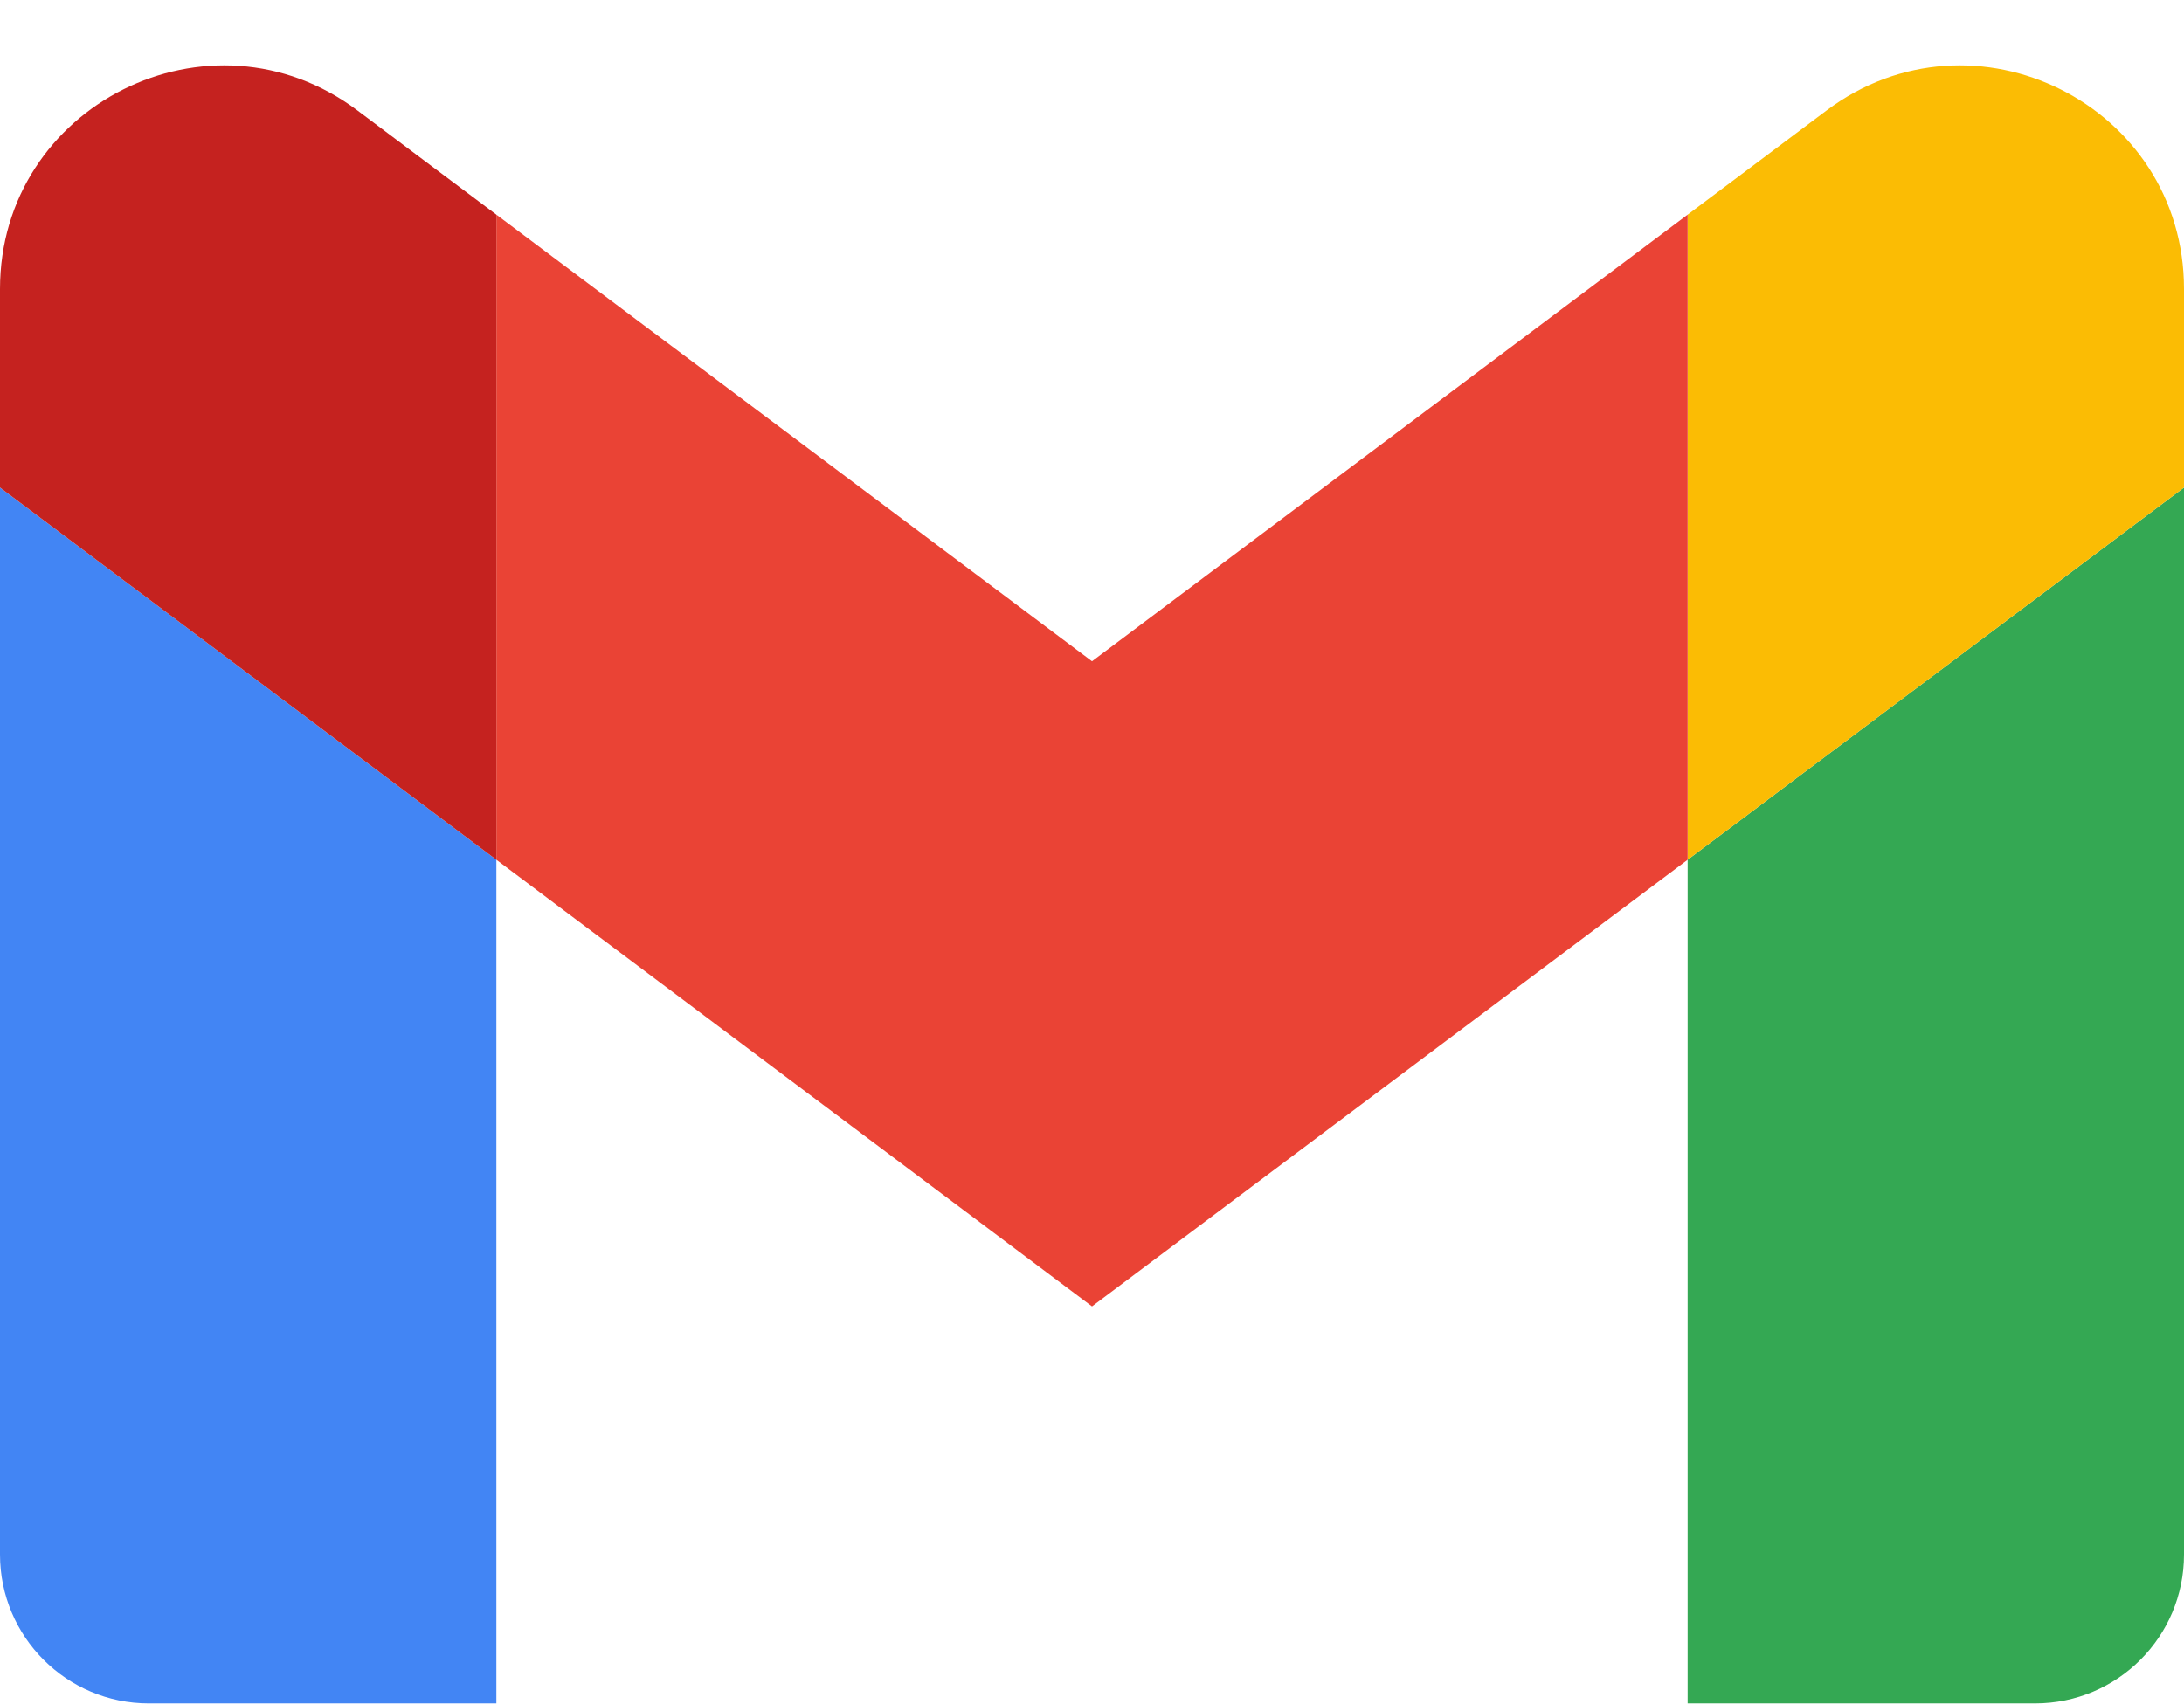
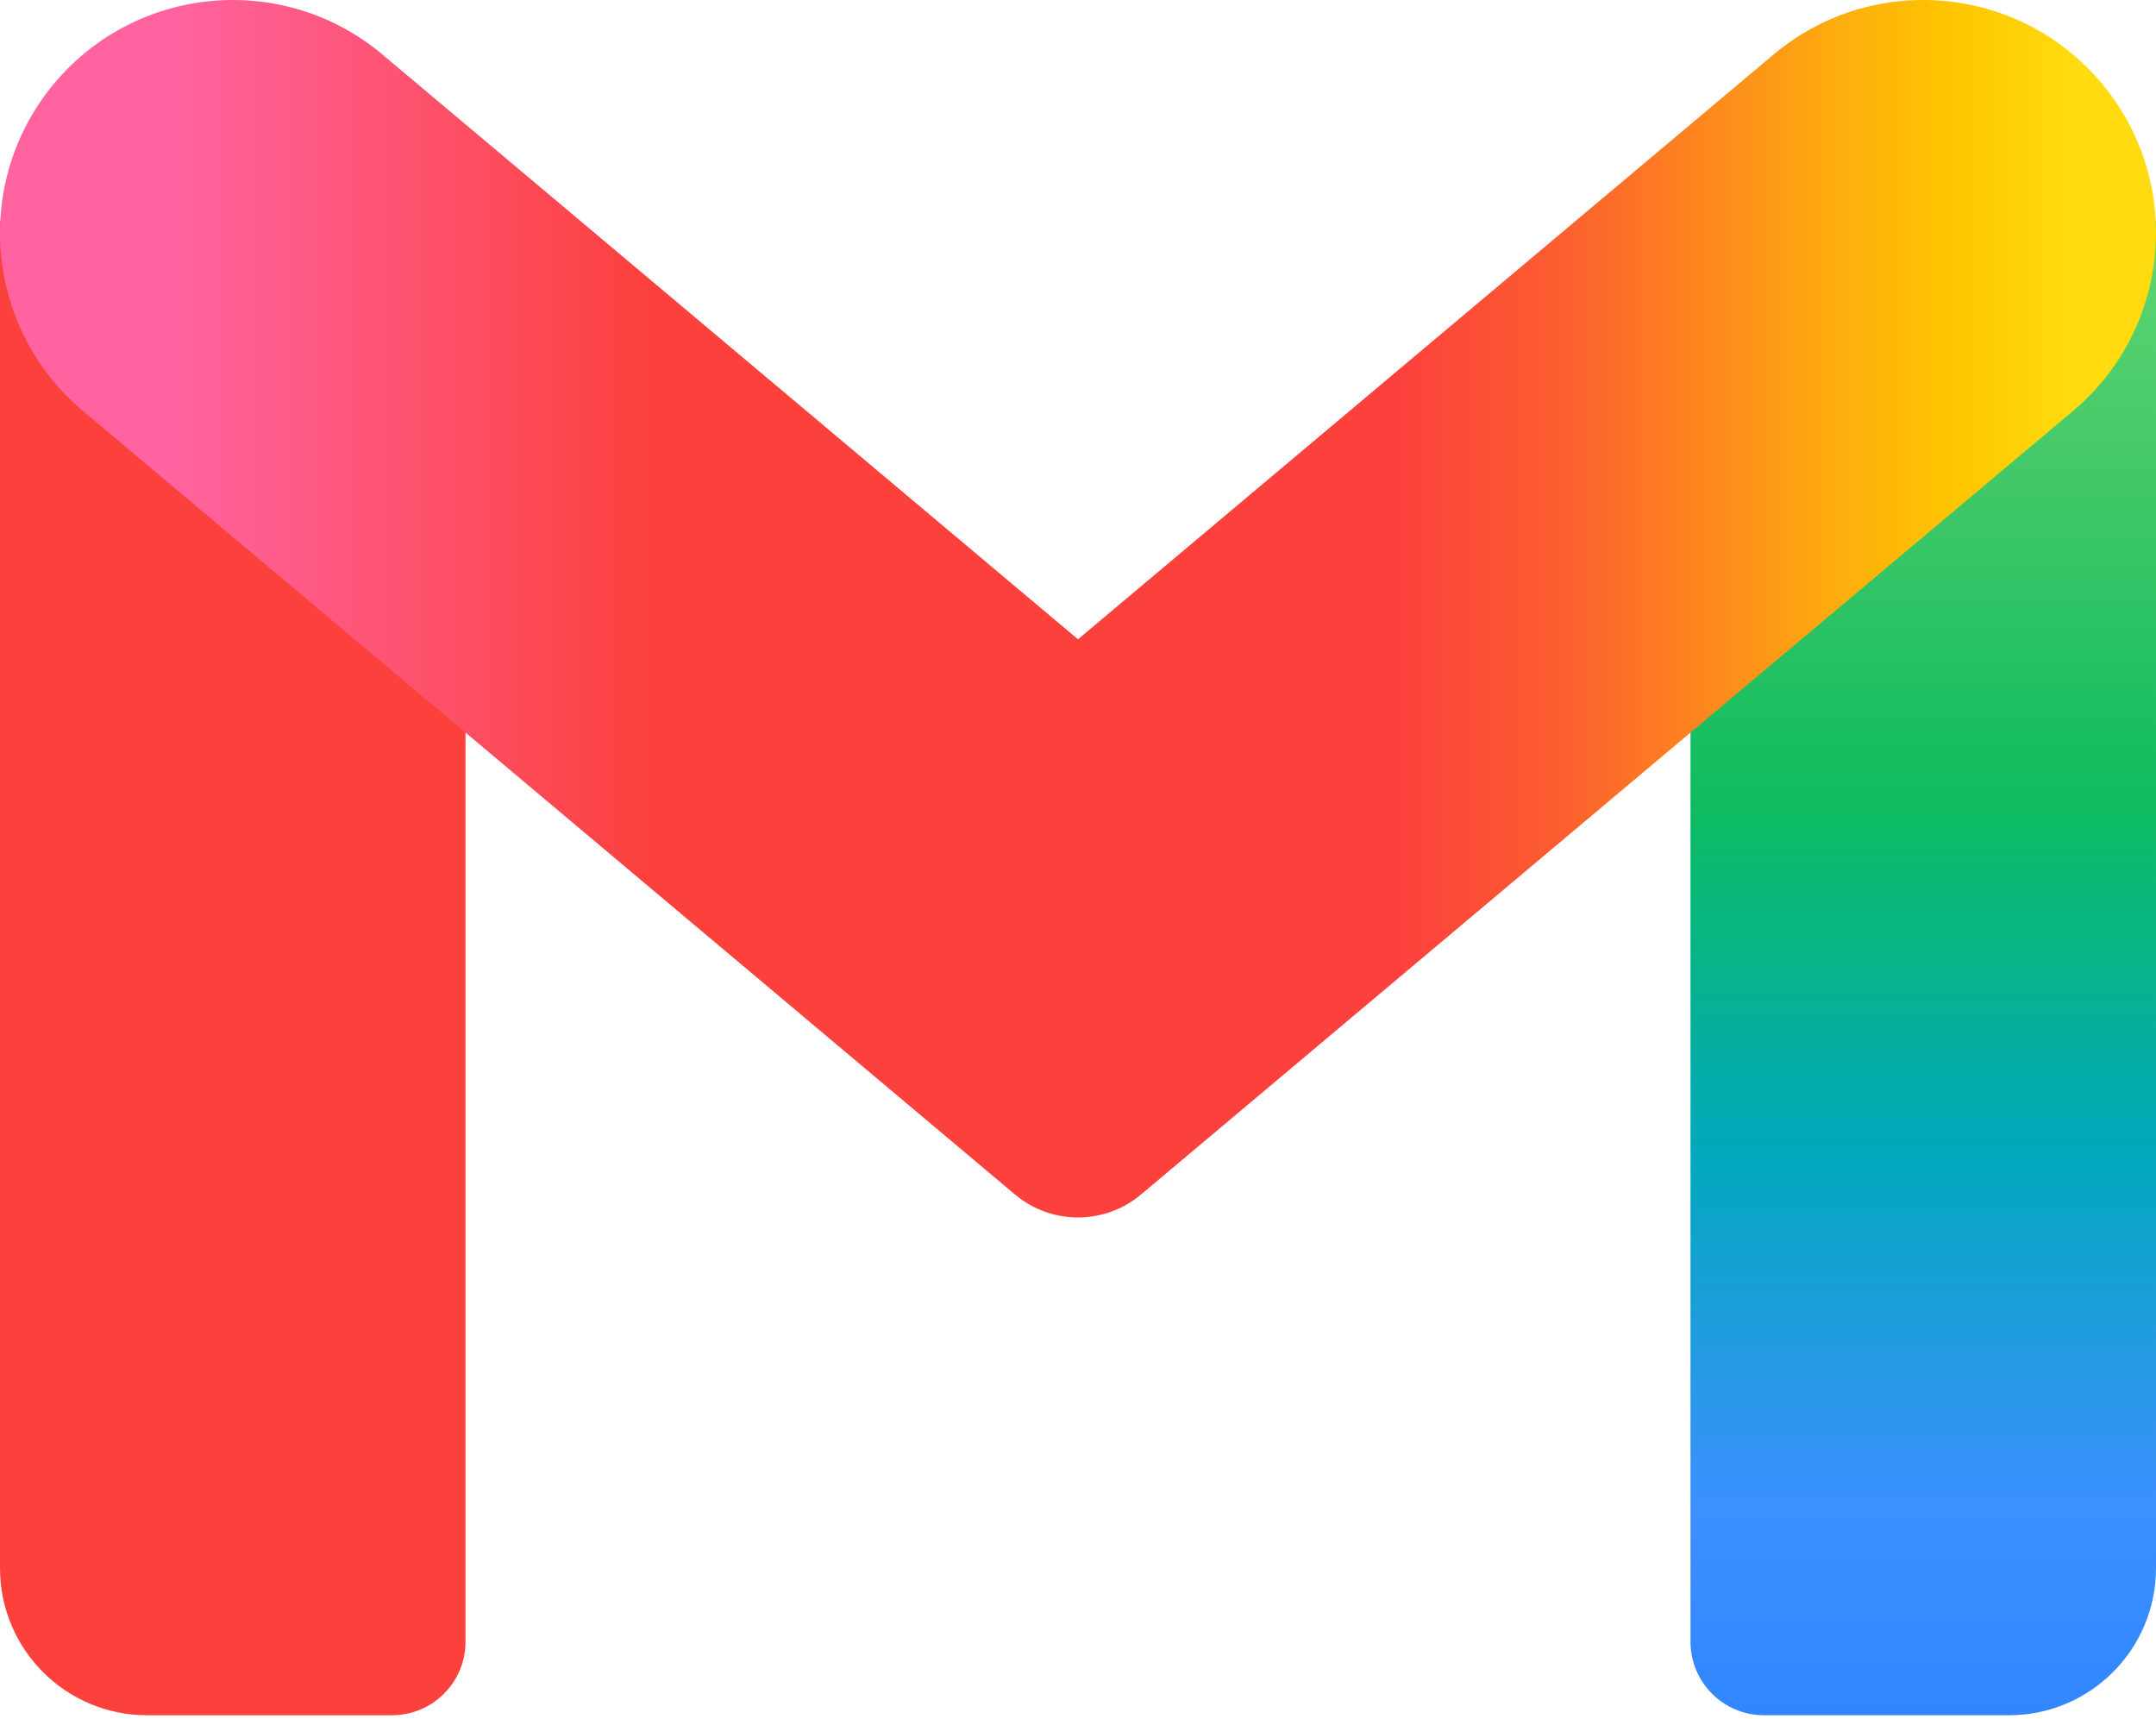
- <svg xmlns="http://www.w3.org/2000/svg" viewBox="0 49.4 512 399.42">
-   <g fill="none" fill-rule="evenodd">
-     <g fill-rule="nonzero">
-       <path fill="#4285f4" d="M34.91 448.818h81.454V251L0 163.727V413.91c0 19.287 15.622 34.91 34.91 34.91z" />
-       <path fill="#34a853" d="M395.636 448.818h81.455c19.287 0 34.909-15.622 34.909-34.909V163.727L395.636 251z" />
-       <path fill="#fbbc04" d="M395.636 99.727V251L512 163.727v-46.545c0-43.142-49.25-67.782-83.782-41.891z" />
-     </g>
-     <path fill="#ea4335" d="M116.364 251V99.727L256 204.455 395.636 99.727V251L256 355.727z" />
-     <path fill="#c5221f" fill-rule="nonzero" d="M0 117.182v46.545L116.364 251V99.727L83.782 75.291C49.25 49.4 0 74.04 0 117.18z" />
+ <svg xmlns="http://www.w3.org/2000/svg" viewBox="0 0 256 204" version="1.1" preserveAspectRatio="xMidYMid">
+   <defs>
+     <linearGradient id="a" x1="165" x2="165" y1="44" y2="166" gradientUnits="userSpaceOnUse">
+       <stop stop-color="#60d673" />
+       <stop offset="0.17" stop-color="#42c868" />
+       <stop offset="0.39" stop-color="#0ebc5f" />
+       <stop offset="0.62" stop-color="#00a9bb" />
+       <stop offset="0.86" stop-color="#3c90ff" />
+       <stop offset="1" stop-color="#3186ff" />
+     </linearGradient>
+     <linearGradient id="b" x1="8" x2="184" y1="46.13" y2="46.13" gradientUnits="userSpaceOnUse">
+       <stop offset="0.08" stop-color="#ff63a0" />
+       <stop offset="0.3" stop-color="#fc413d" />
+       <stop offset="0.5" stop-color="#fc413d" />
+       <stop offset="0.65" stop-color="#fc413d" />
+       <stop offset="0.72" stop-color="#fc5c30" />
+       <stop offset="0.86" stop-color="#feb10c" />
+       <stop offset="0.91" stop-color="#fec700" />
+       <stop offset="0.96" stop-color="#ffdb0f" />
+     </linearGradient>
+   </defs>
+   <g transform="matrix(1.454542, 0, 0, 1.454542, -11.63606, -37.8177)">
+     <path fill="url(#a)" d="M146 44h38v110c0 6.627-5.373 12-12 12h-20a6 6 0 0 1-6-6z" />
+     <path fill="#fc413d" d="M46 44H8v110c0 6.627 5.373 12 12 12h20a6 6 0 0 0 6-6z" />
+     <path fill="url(#b)" d="M39.226 30.456c-8.033-6.752-20.018-5.714-26.77 2.319-6.752 8.032-5.714 20.017 2.319 26.77l76.078 63.949a8 8 0 0 0 10.295 0l76.078-63.95c8.032-6.752 9.07-18.737 2.318-26.77-6.752-8.032-18.737-9.07-26.769-2.318L96 78.18z" />
  </g>
</svg>
